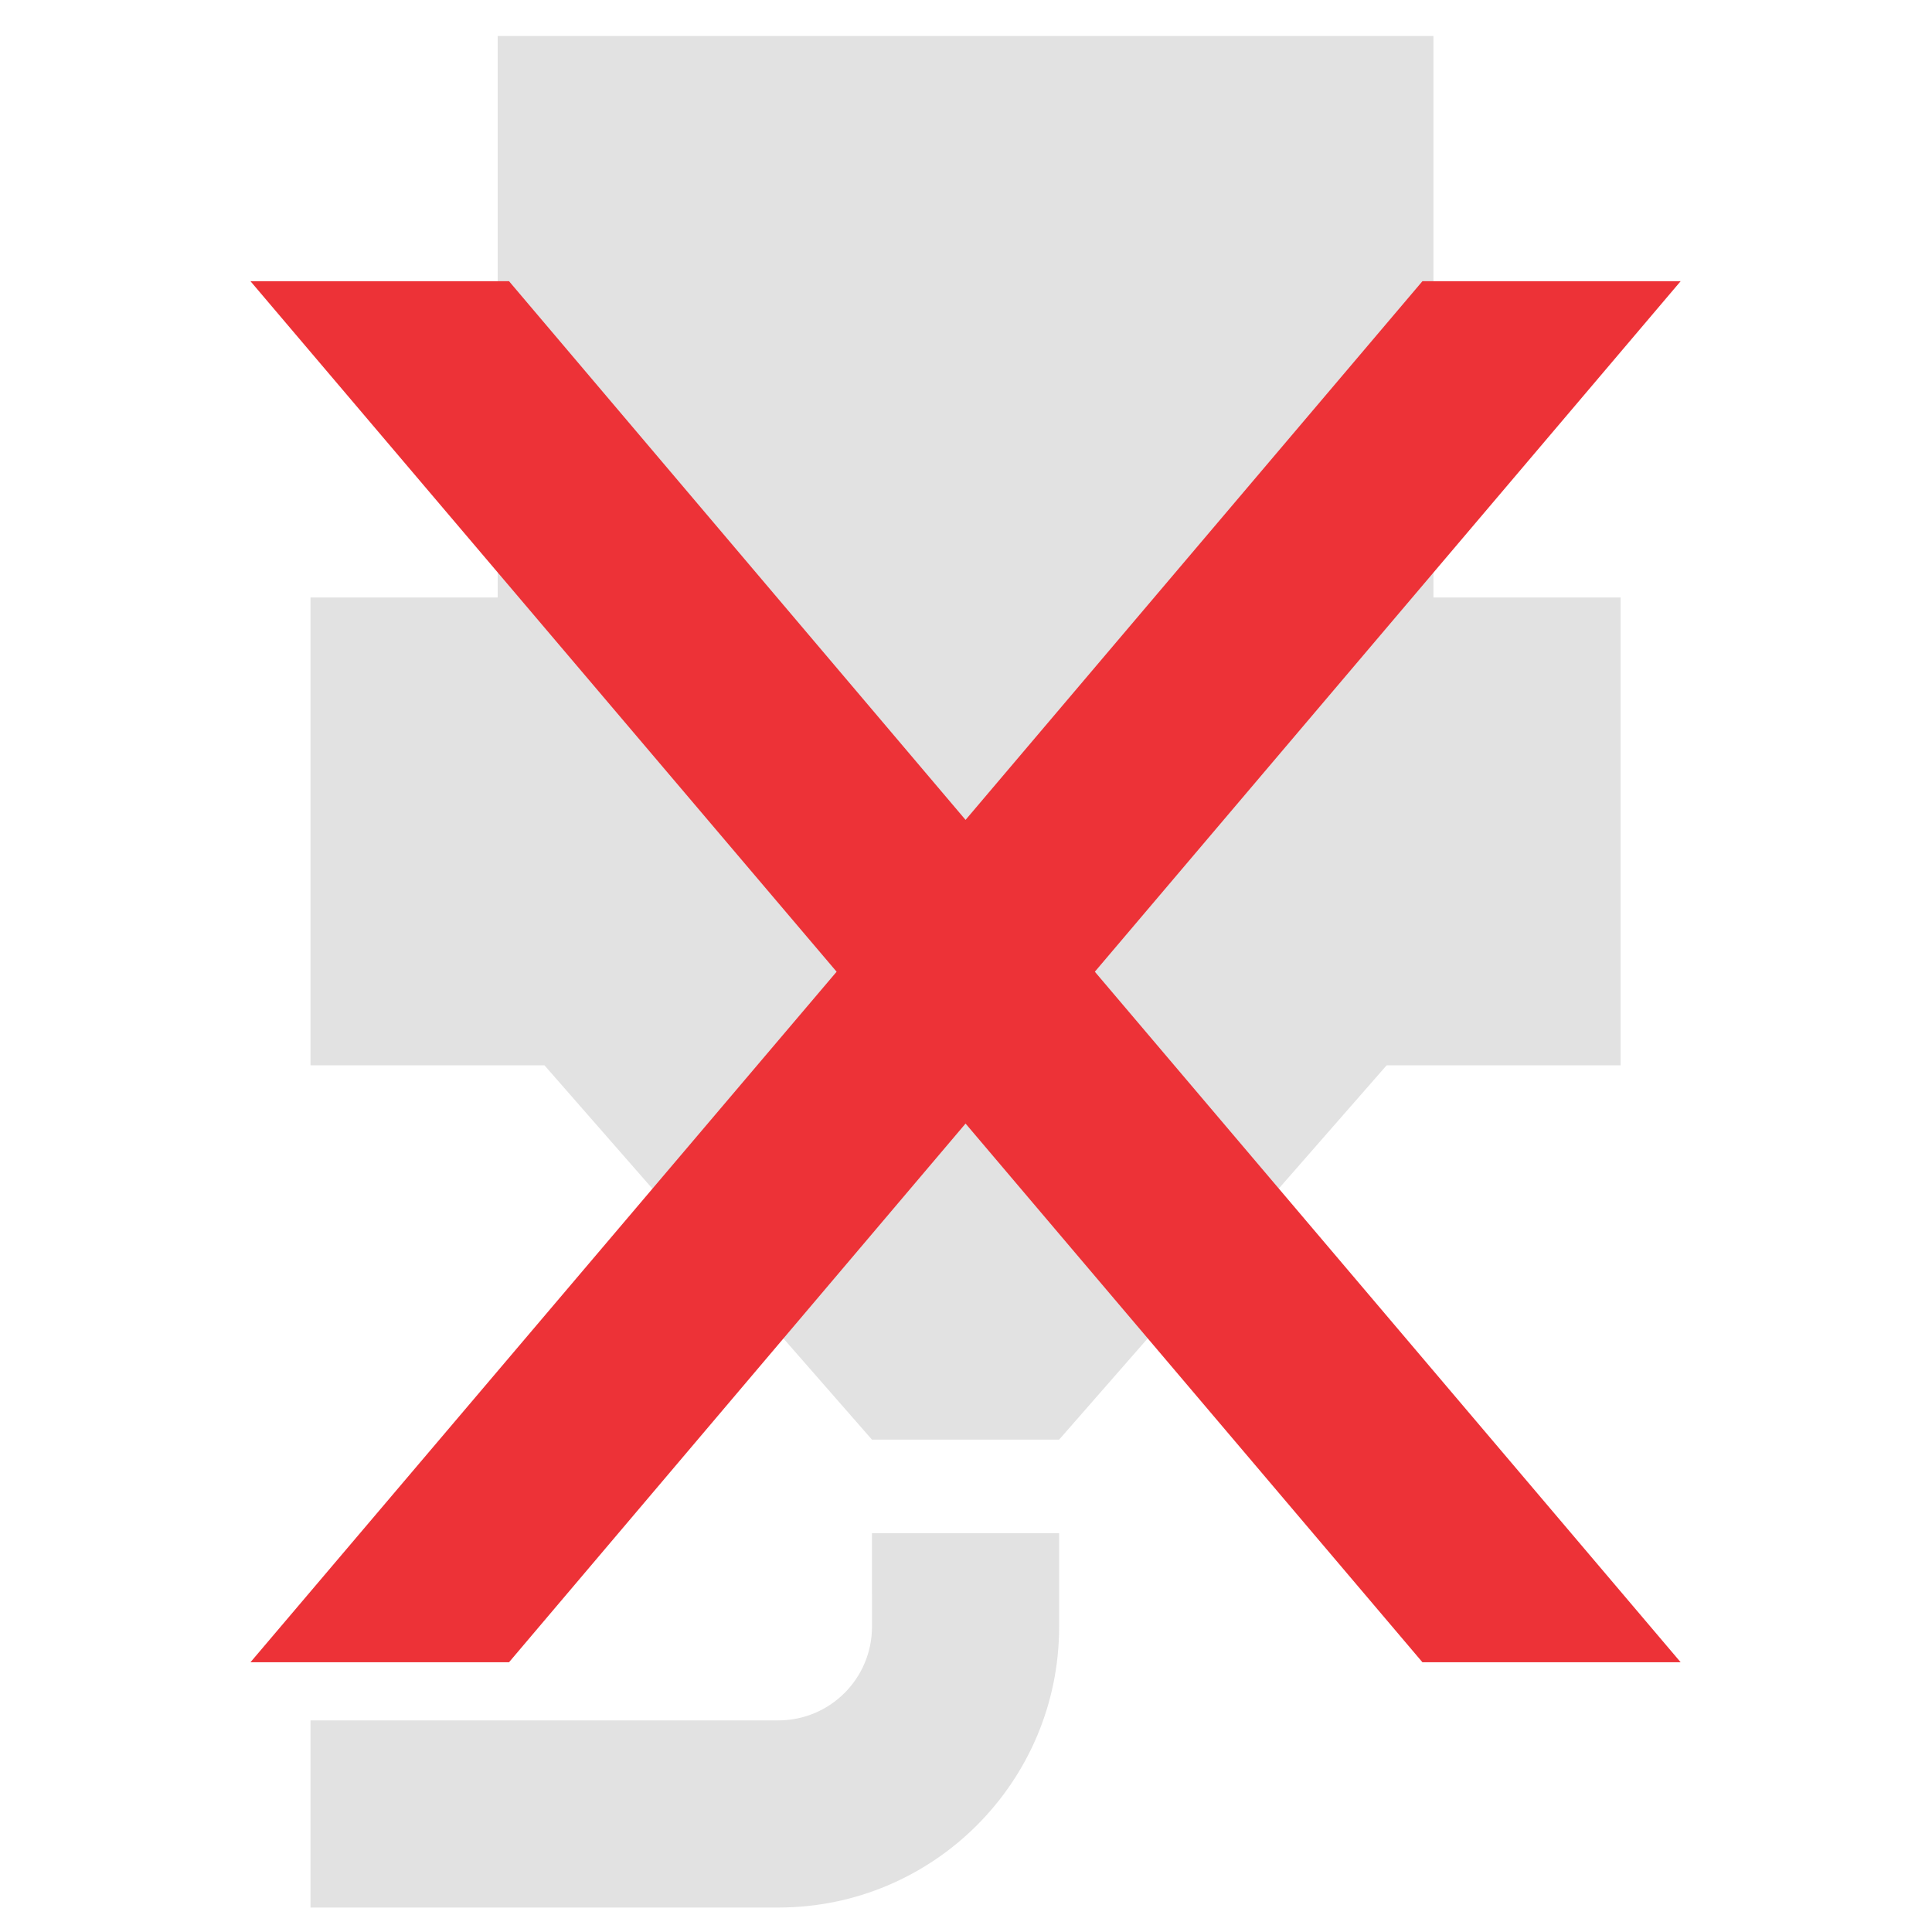
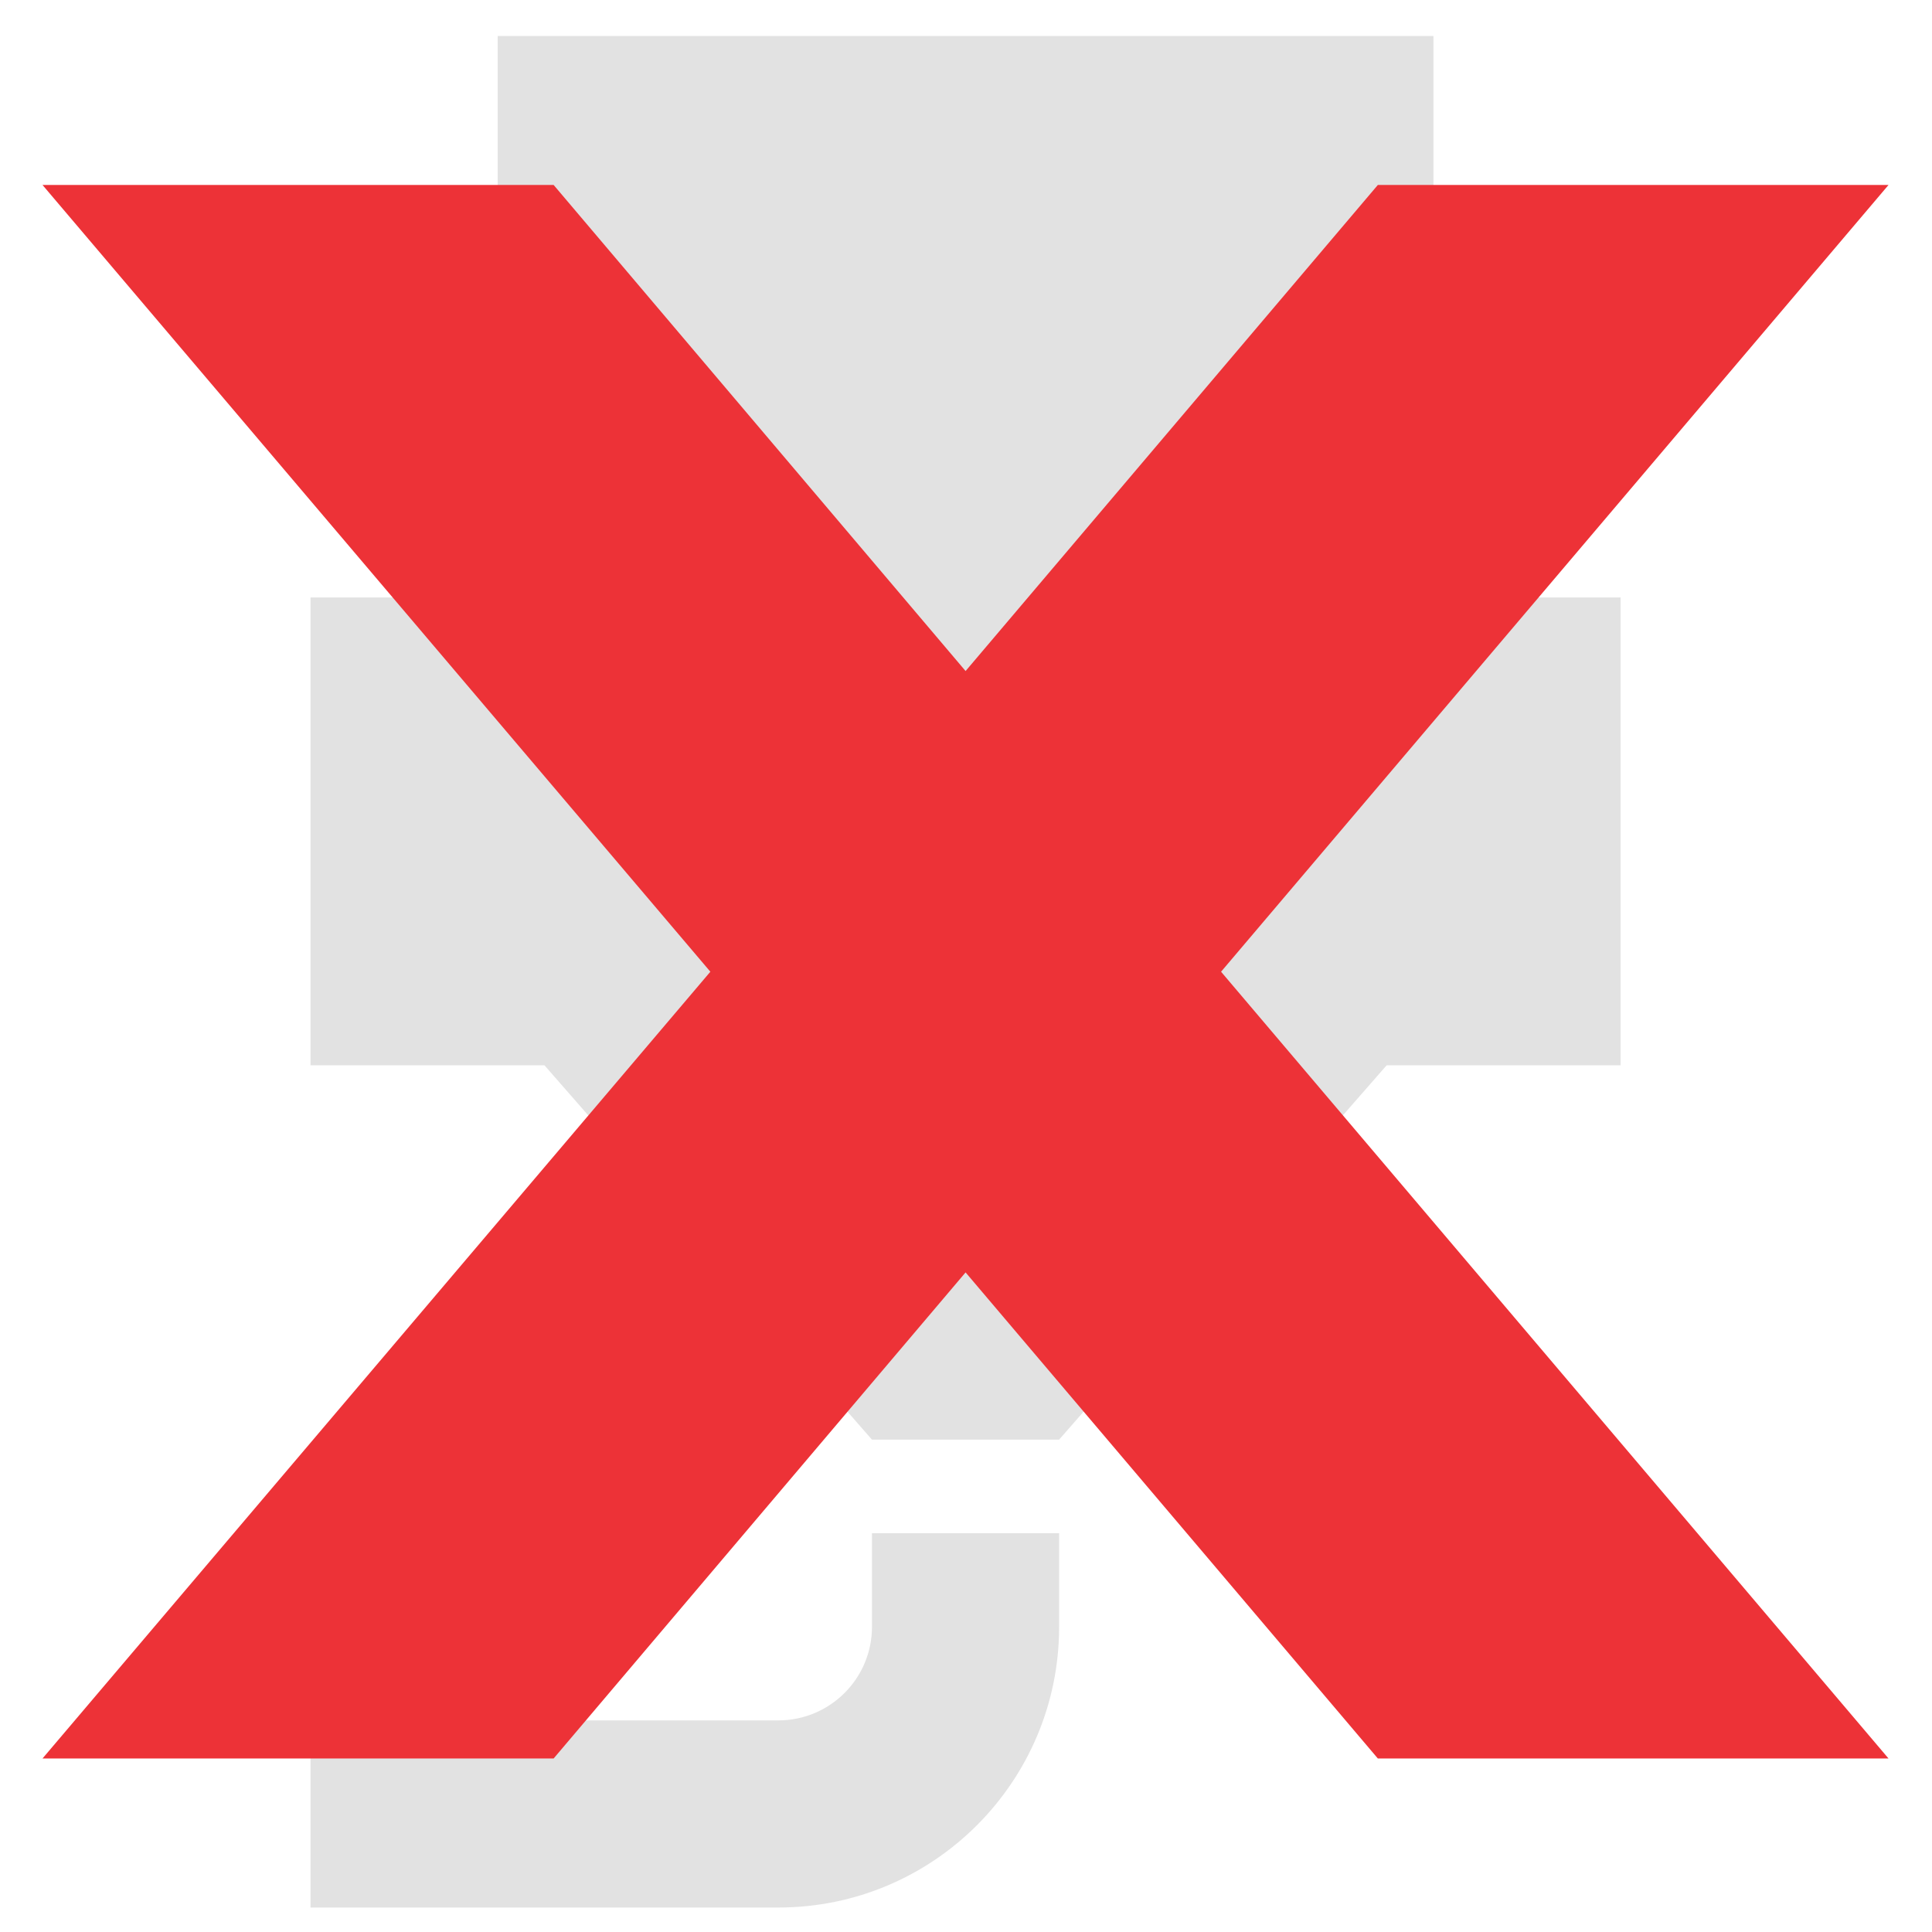
<svg xmlns="http://www.w3.org/2000/svg" xml:space="preserve" width="24mm" height="24mm" version="1.1" style="shape-rendering:geometricPrecision; text-rendering:geometricPrecision; image-rendering:optimizeQuality; fill-rule:evenodd; clip-rule:evenodd" viewBox="0 0 2400 2400">
  <defs>
    <style type="text/css">
   
+     .str1 {stroke:#ED3237;stroke-width:20;stroke-miterlimit:22.926}
+     .str0 {stroke:#ED3237;stroke-width:20;stroke-miterlimit:22.926}
    .fil0 {fill:none}
-     .fil2 {fill:#ED3237;fill-rule:nonzero}
+     .fil2 {fill:#ED3237}
+     .fil3 {fill:#ED3237;fill-rule:nonzero}
    .fil1 {fill:#E2E2E2;fill-rule:nonzero}
   
  </style>
  </defs>
  <g id="Camada_x0020_1">
    <rect class="fil0" x="-2.27" y="2.27" width="2400" height="2400" />
-     <g id="_2145475588224">
+     <g id="_3235447250240">
      <g>
        <path id="path890" class="fil1" d="M618.24 44.71l1162.42 0 0 697.49 232.51 0 0 581.18 -290.64 0 -406.85 464.98 -232.51 0 -406.8 -464.98 -290.64 0 0 -581.18 232.51 0 0 -697.49 0 0zm348.72 2324.88l-581.23 0 0 -232.46 581.23 0c64.23,-0.05 116.25,-52.11 116.25,-116.3l-0.04 -116.21 232.51 0 0 116.25c0,192.53 -156.15,348.72 -348.72,348.72l0 0z" />
      </g>
    </g>
-     <polygon class="fil2" points="1039.27,1207.11 311.15,349.34 632.34,349.34 1199.45,1018.49 1766.97,349.34 2087.75,349.34 1360.05,1207.11 2087.75,2064.88 1766.97,2064.88 1199.45,1395.73 632.34,2064.88 311.15,2064.88 " />
+     <g>
+       <polygon class="fil2 str0" points="895.55,1207.11 74.42,239.77 683.11,239.77 1199.48,849.06 1716.23,239.77 2324.39,239.77 1503.74,1207.11 2324.39,2174.45 1716.23,2174.45 1199.48,1565.16 683.11,2174.45 74.42,2174.45 " />
+     </g>
+     <polygon class="fil3 str1" points="1039.27,1207.11 311.15,349.34 632.34,349.34 1199.45,1018.49 1766.97,349.34 2087.75,349.34 1360.05,1207.11 2087.75,2064.88 1766.97,2064.88 1199.45,1395.73 632.34,2064.88 311.15,2064.88 " />
  </g>
</svg>
